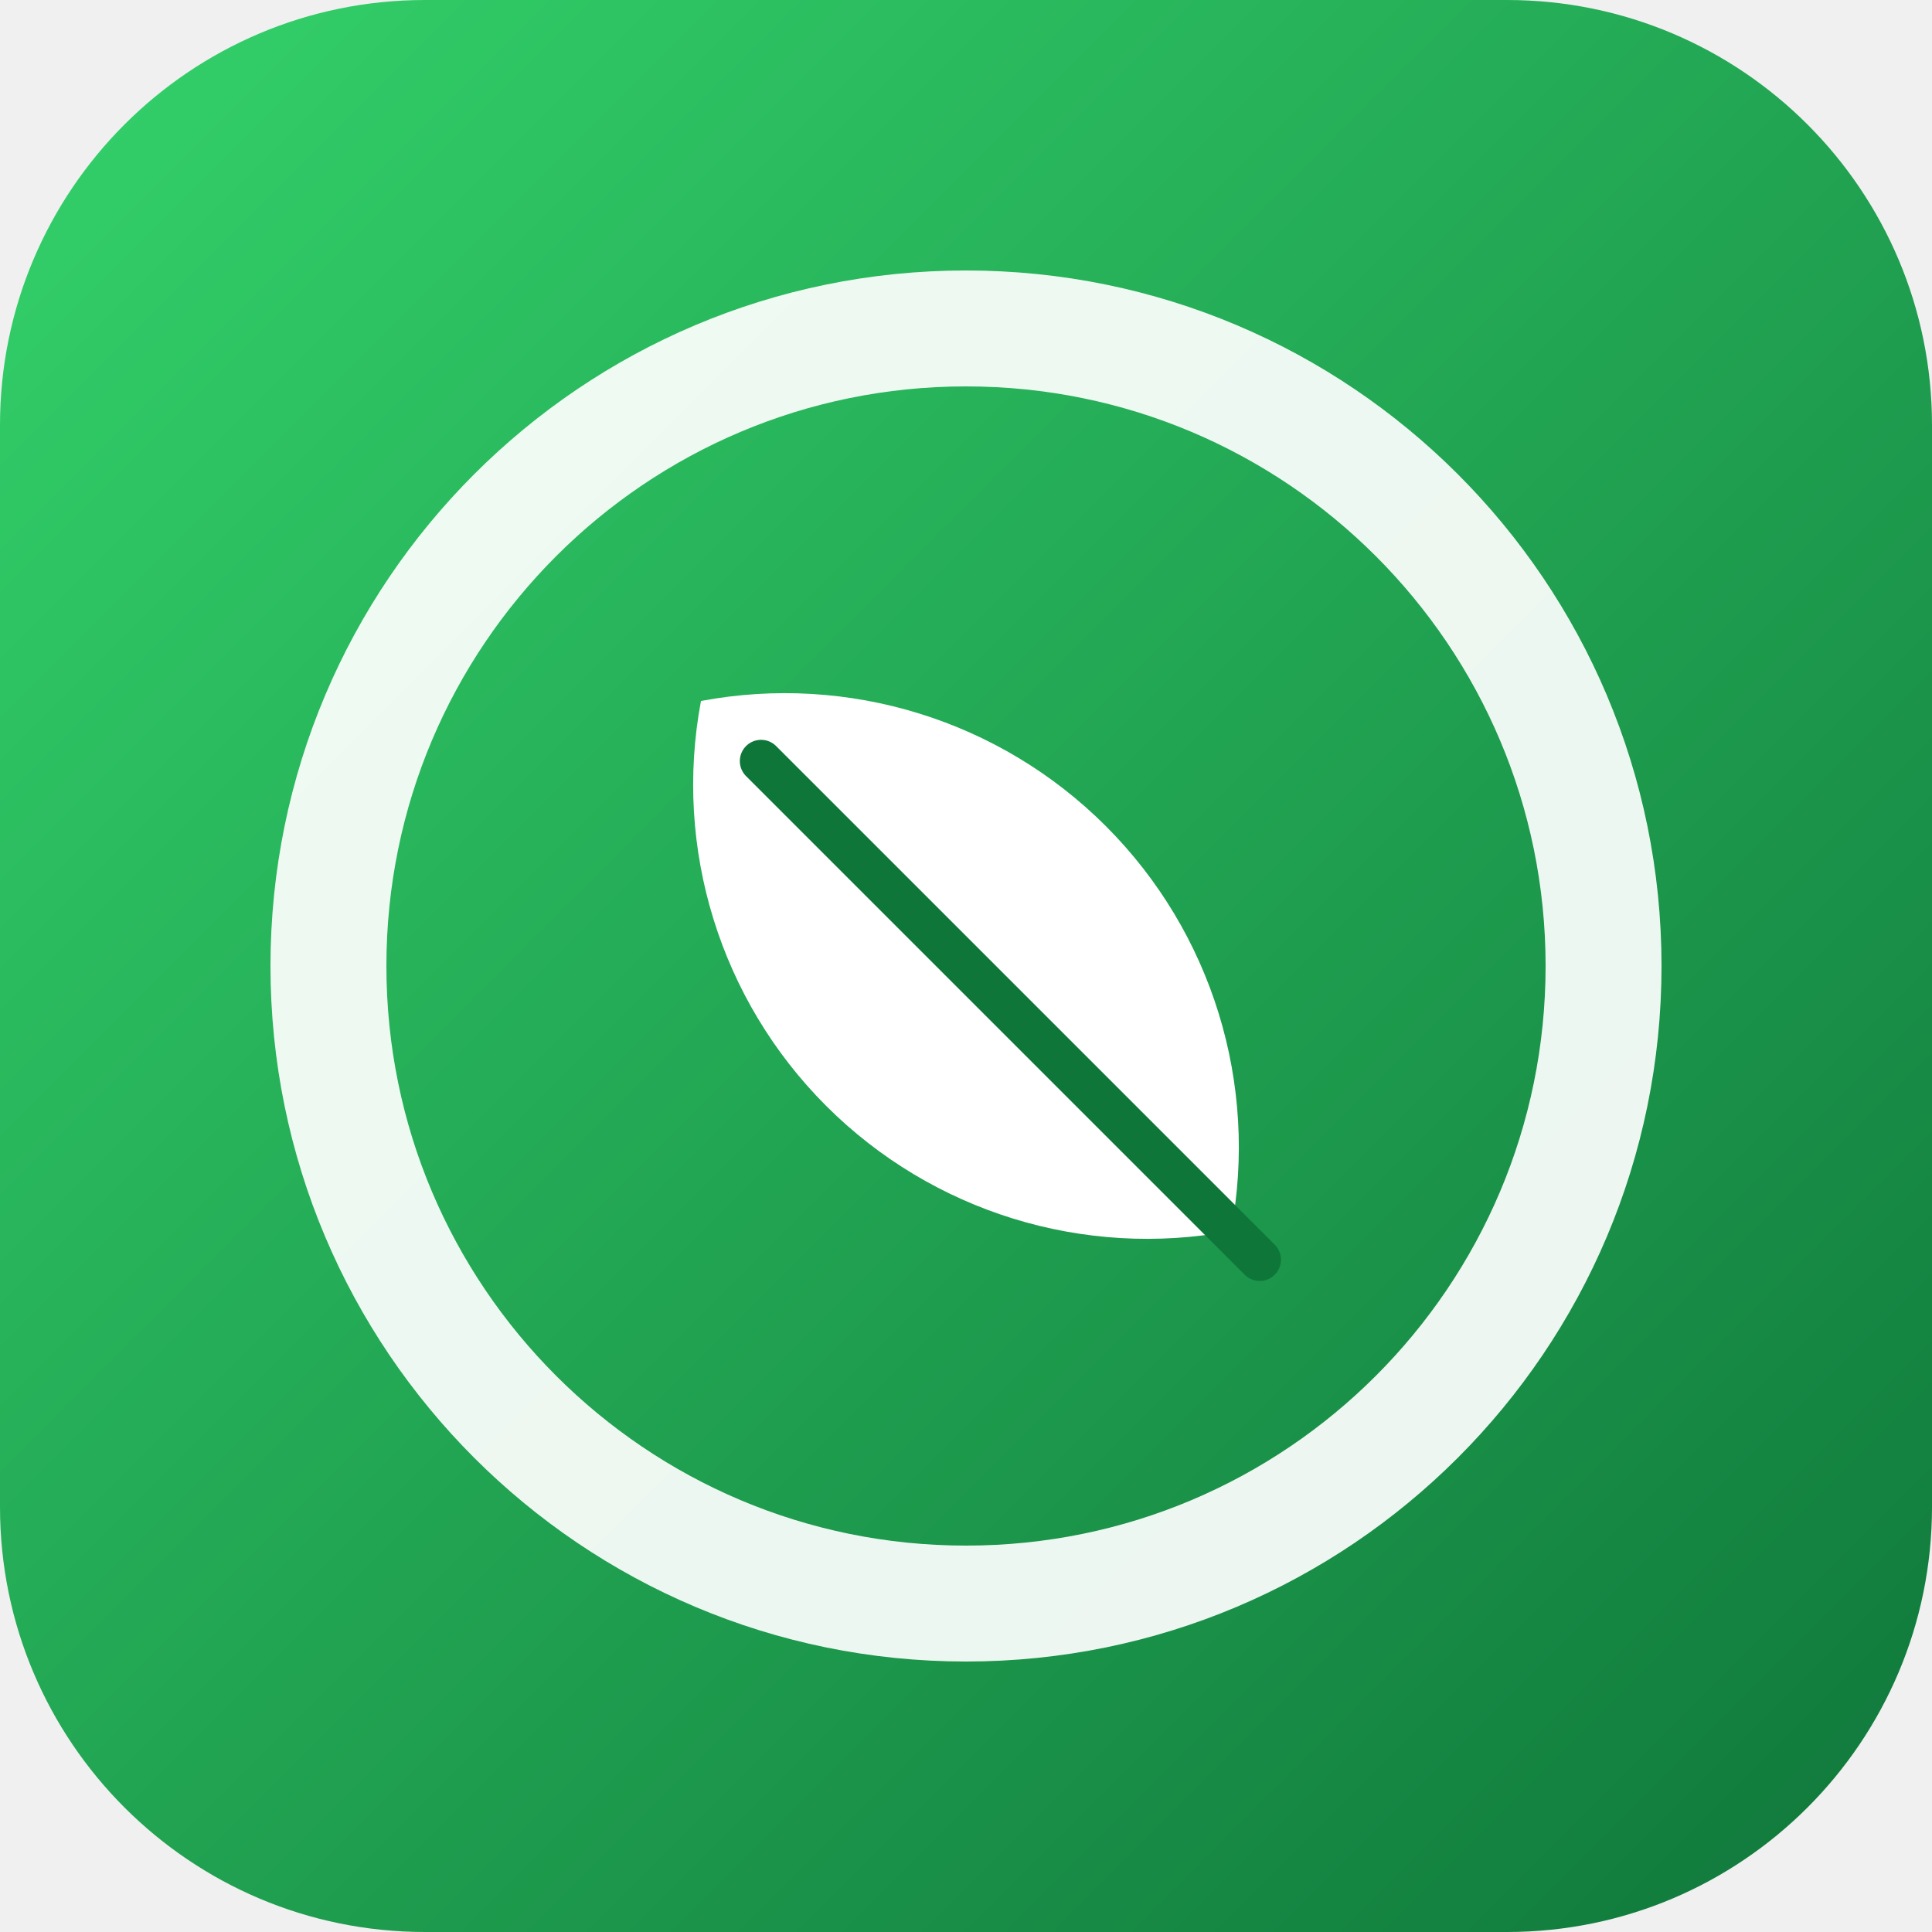
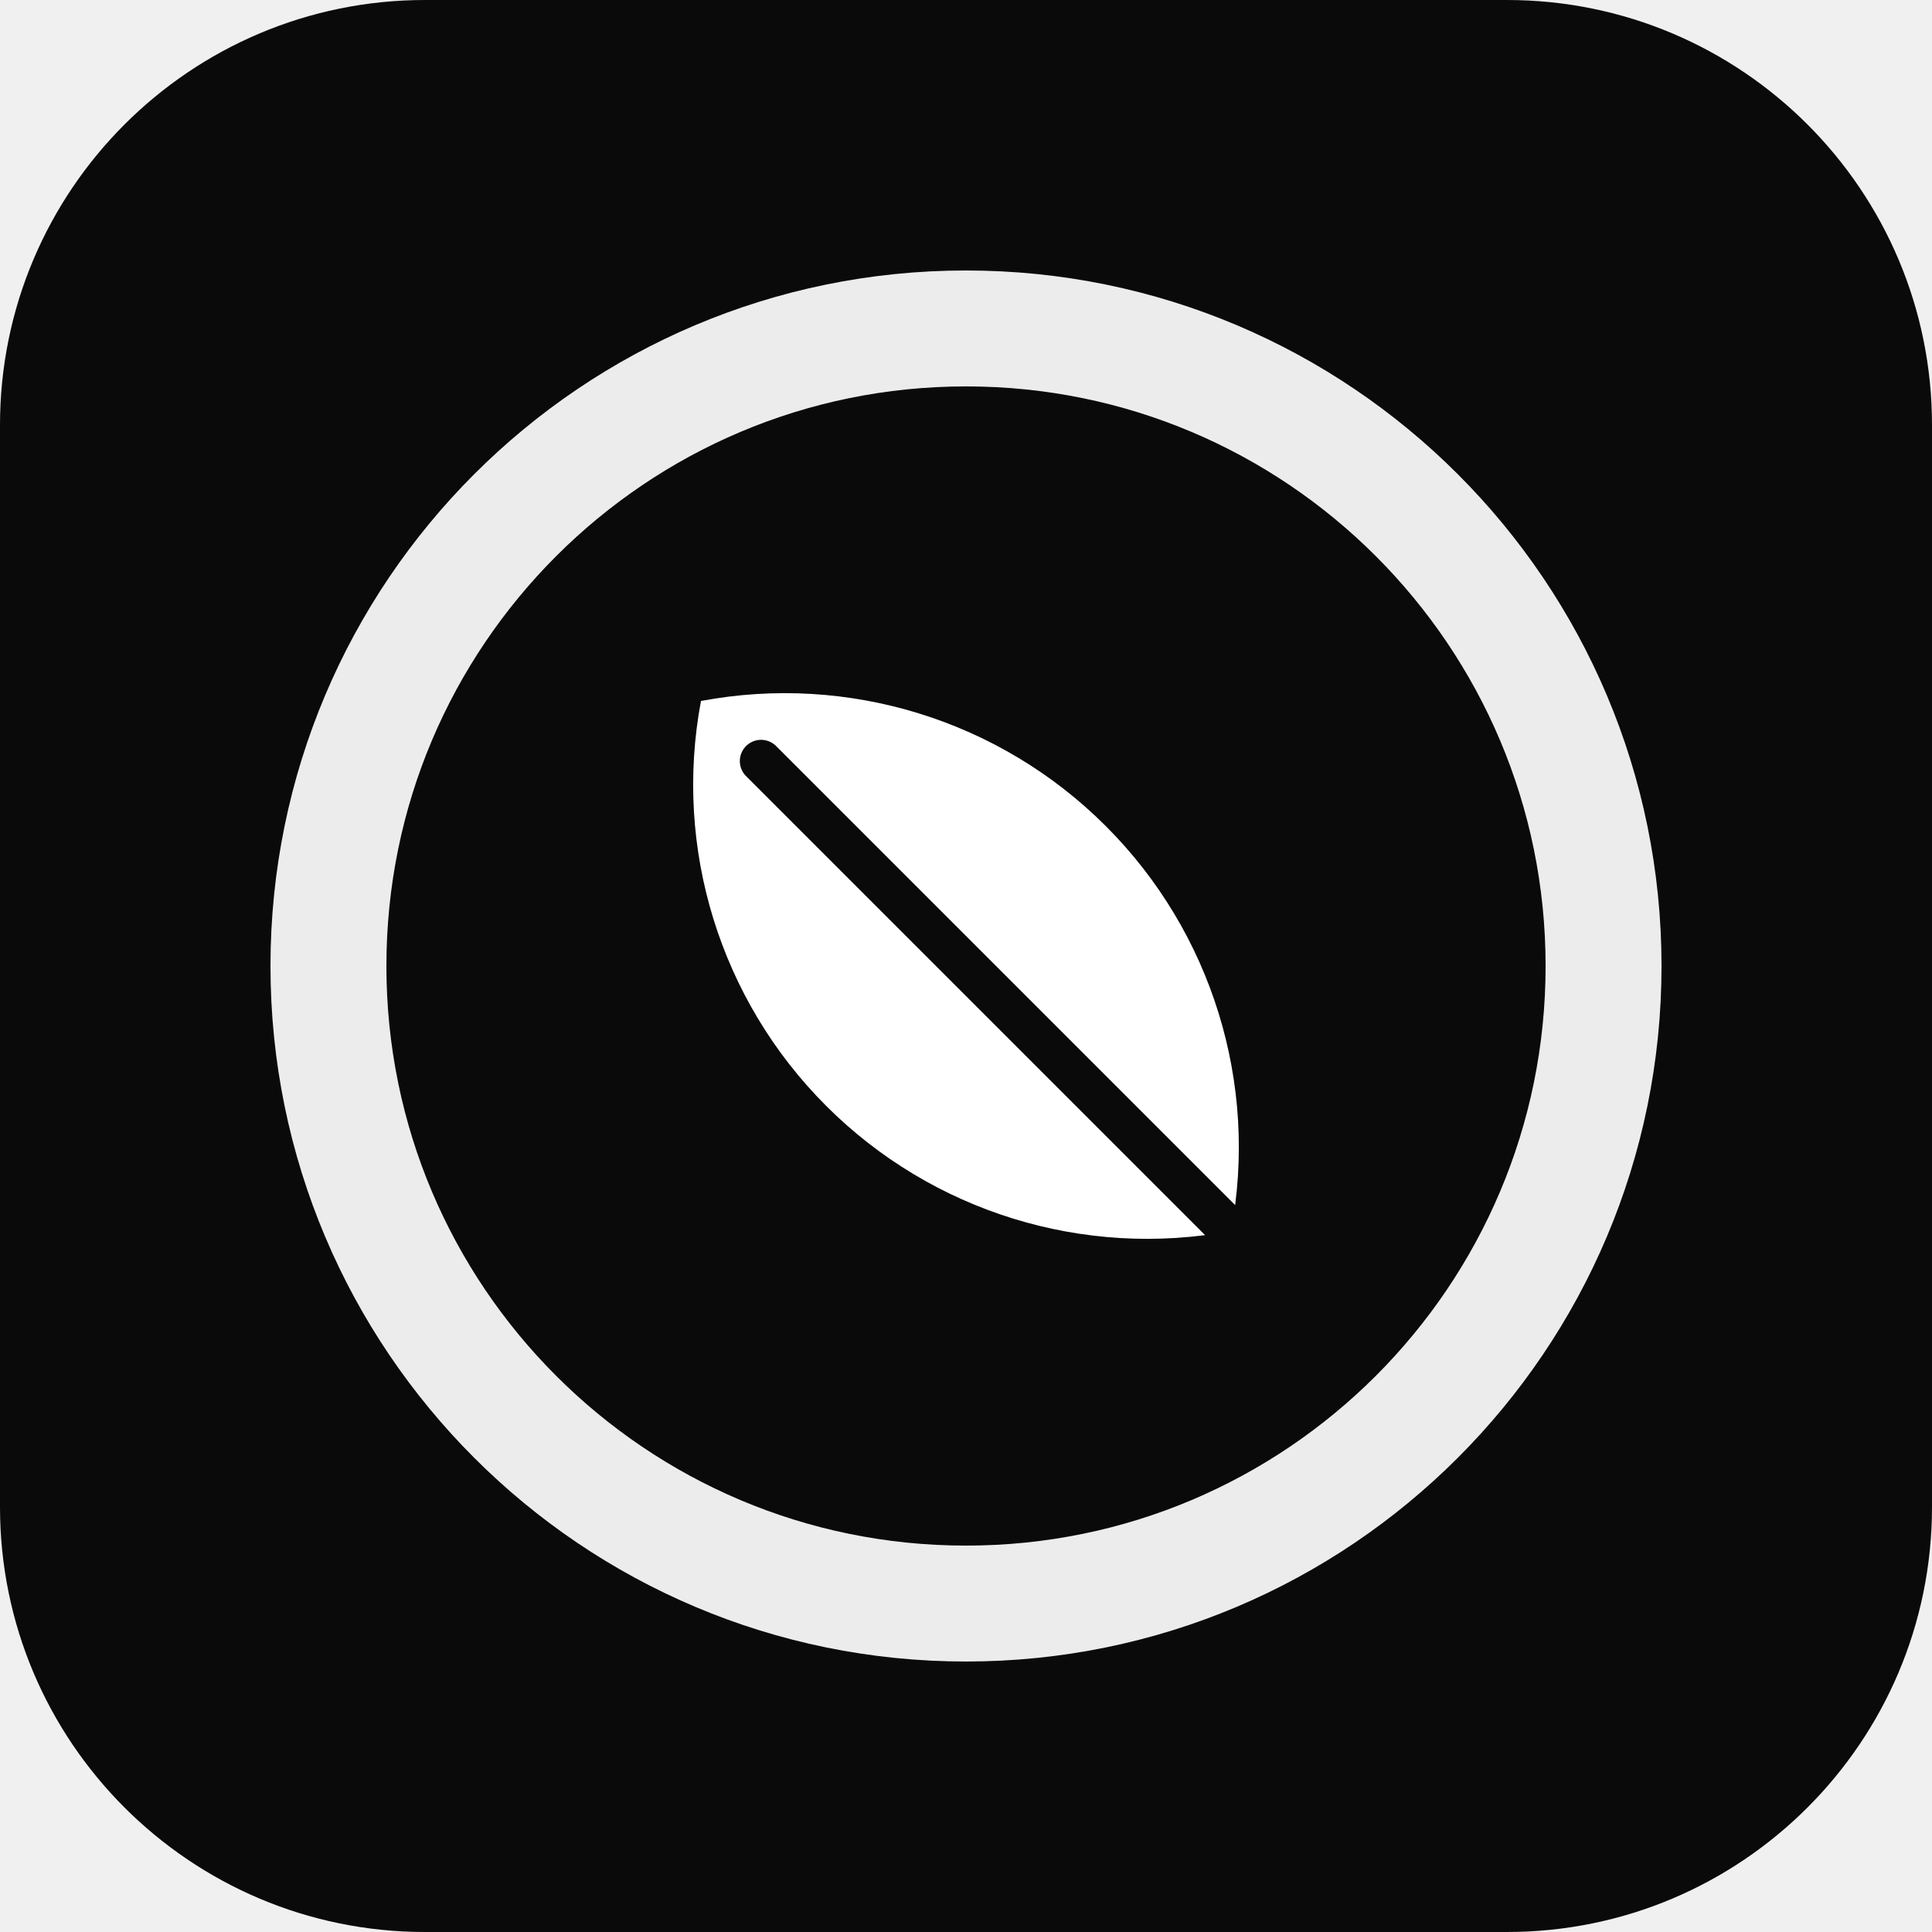
<svg xmlns="http://www.w3.org/2000/svg" viewBox="0 0 100 100">
-   <defs>
-     <linearGradient id="g" x1="0" y1="0" x2="1" y2="1">
-       <stop offset="0" stop-color="#34d36b" />
-       <stop offset="1" stop-color="#0f763a" />
-     </linearGradient>
-   </defs>
-   <rect width="100" height="100" rx="22" fill="url(#g)" />
+   <rect width="100" height="100" rx="22" fill="#0a0a0a" />
  <circle cx="50" cy="50" r="33" fill="none" stroke="#fff" stroke-width="6" opacity=".92" />
  <g transform="rotate(45 50 50)">
    <path d="M30.6 50 A23.5 23.5 0 0 1 69.4 50 A23.5 23.5 0 0 1 30.6 50Z" fill="#fff" />
-     <path d="M35 50H71.5" stroke="#0f763a" stroke-width="2.2" stroke-linecap="round" />
+     <path d="M35 50H71.5" stroke="#0a0a0a" stroke-width="2.2" stroke-linecap="round" />
  </g>
</svg>
